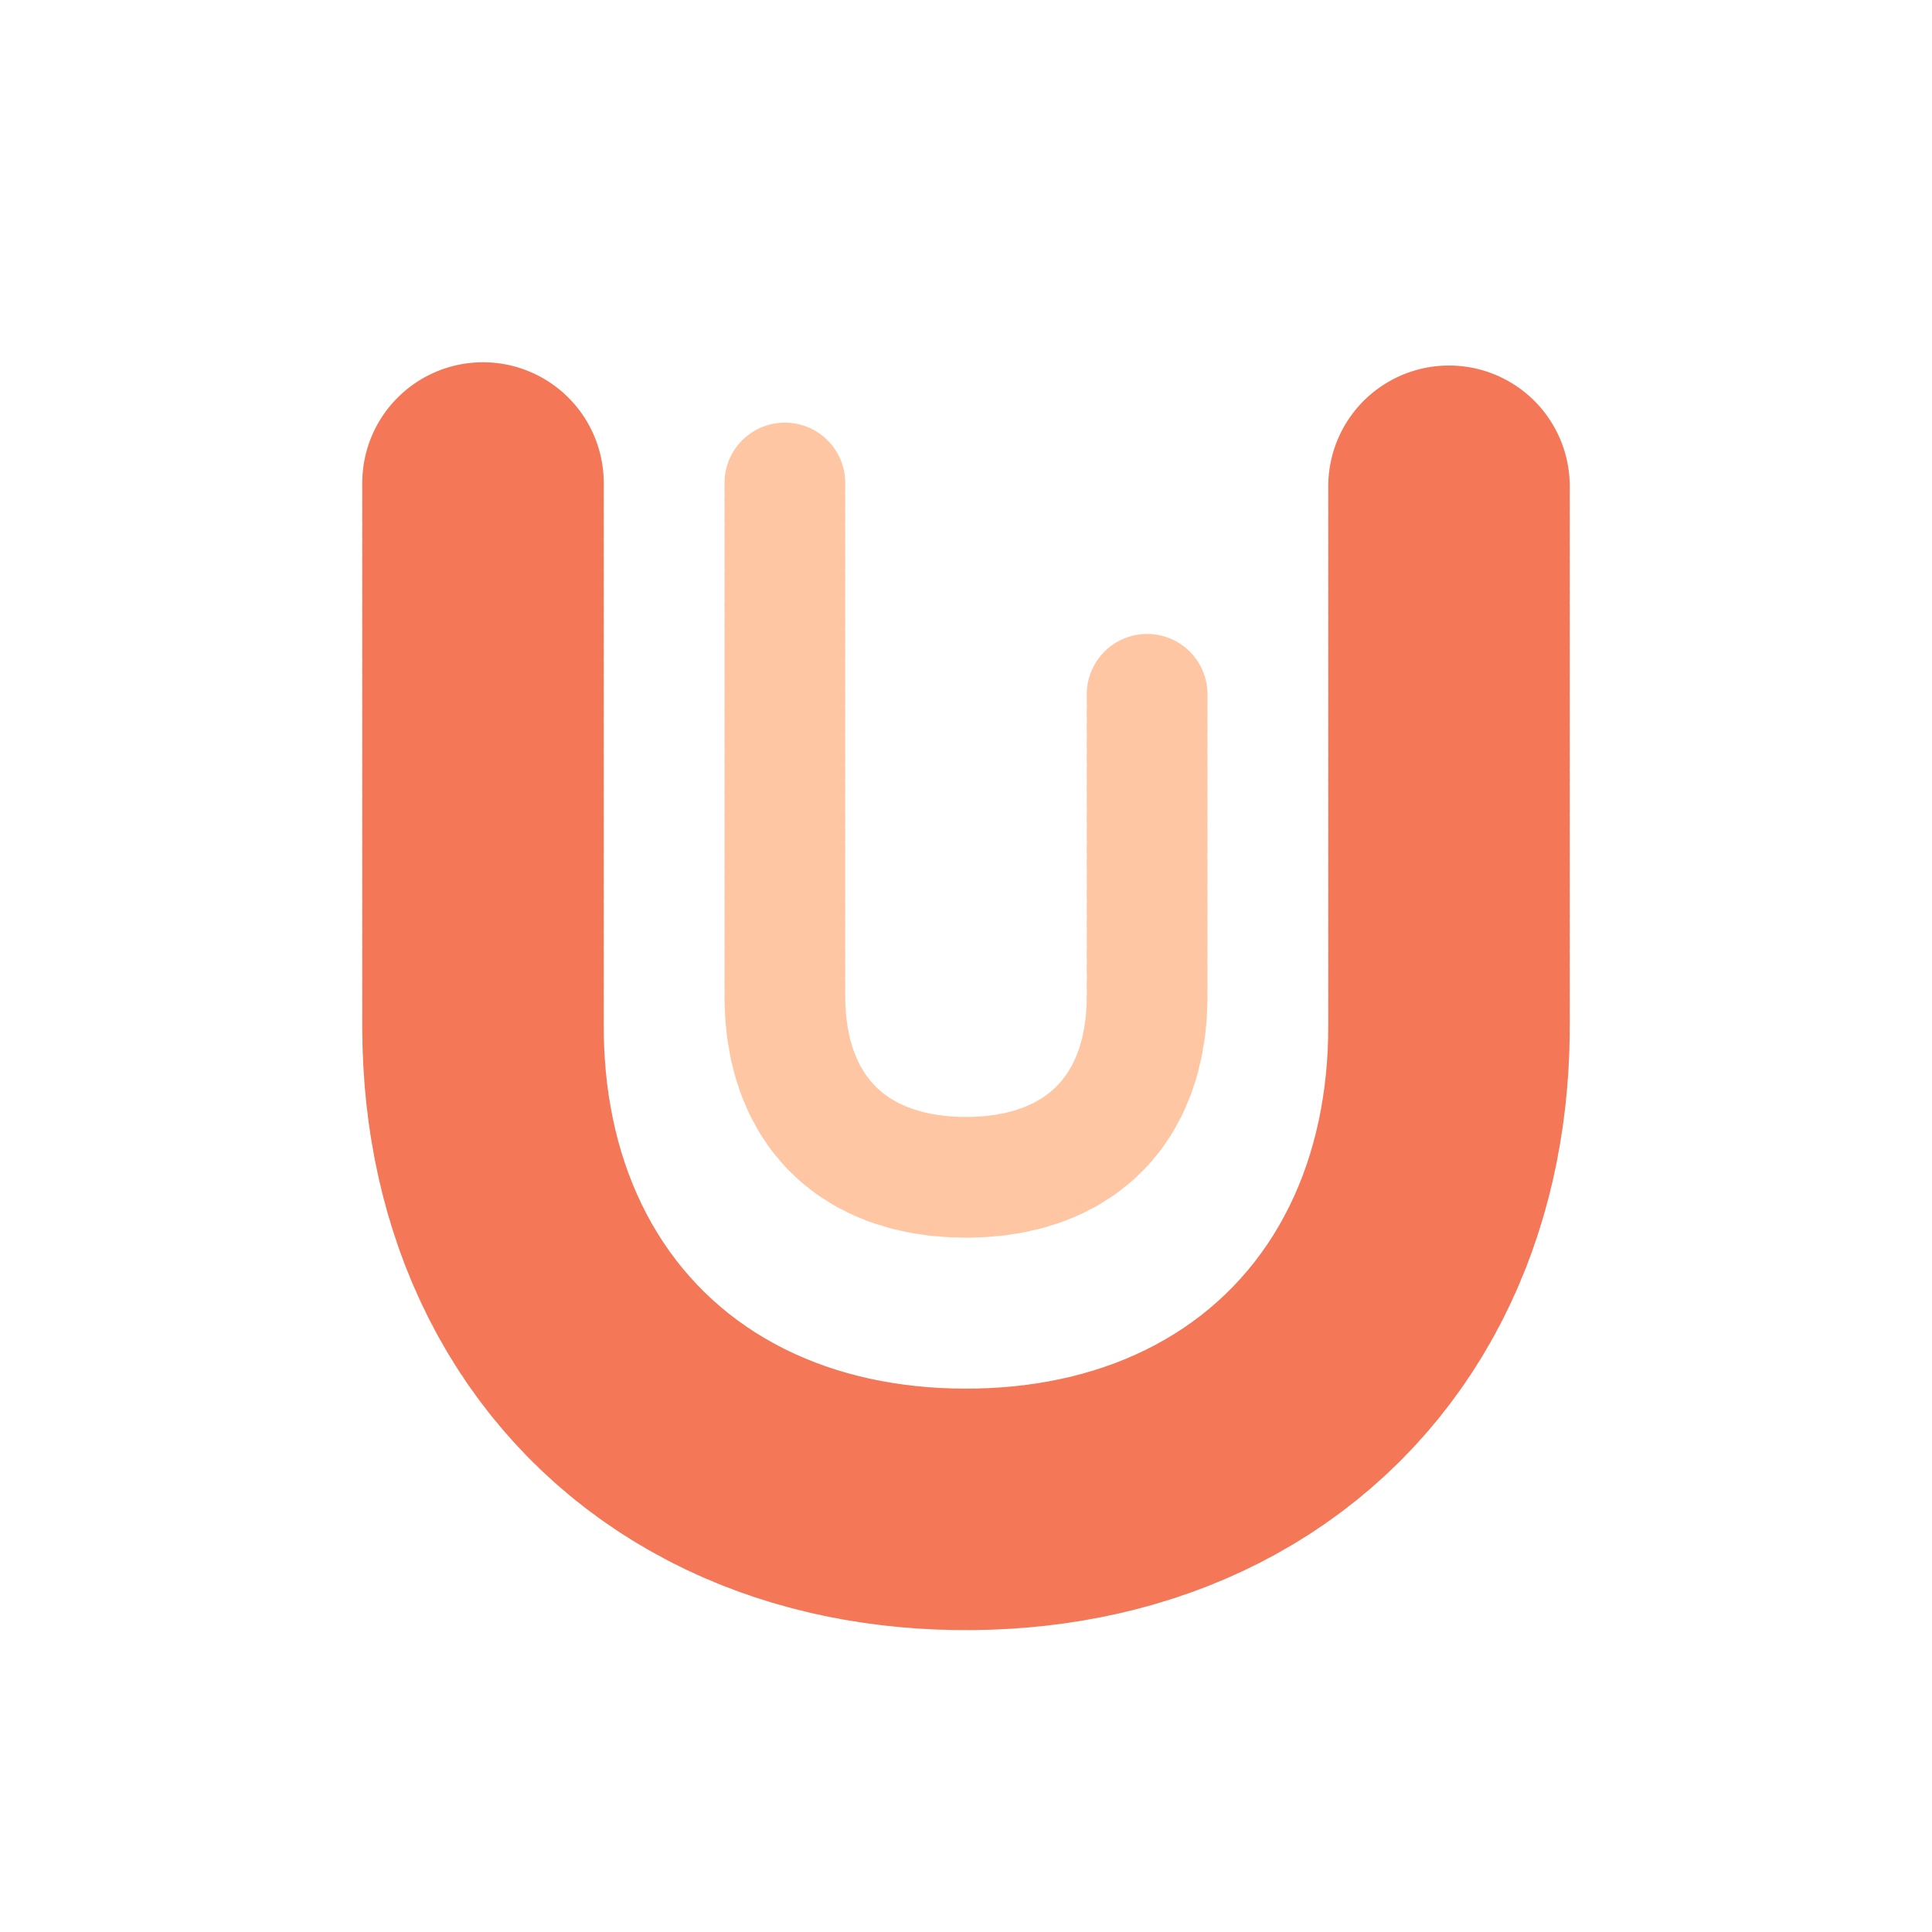
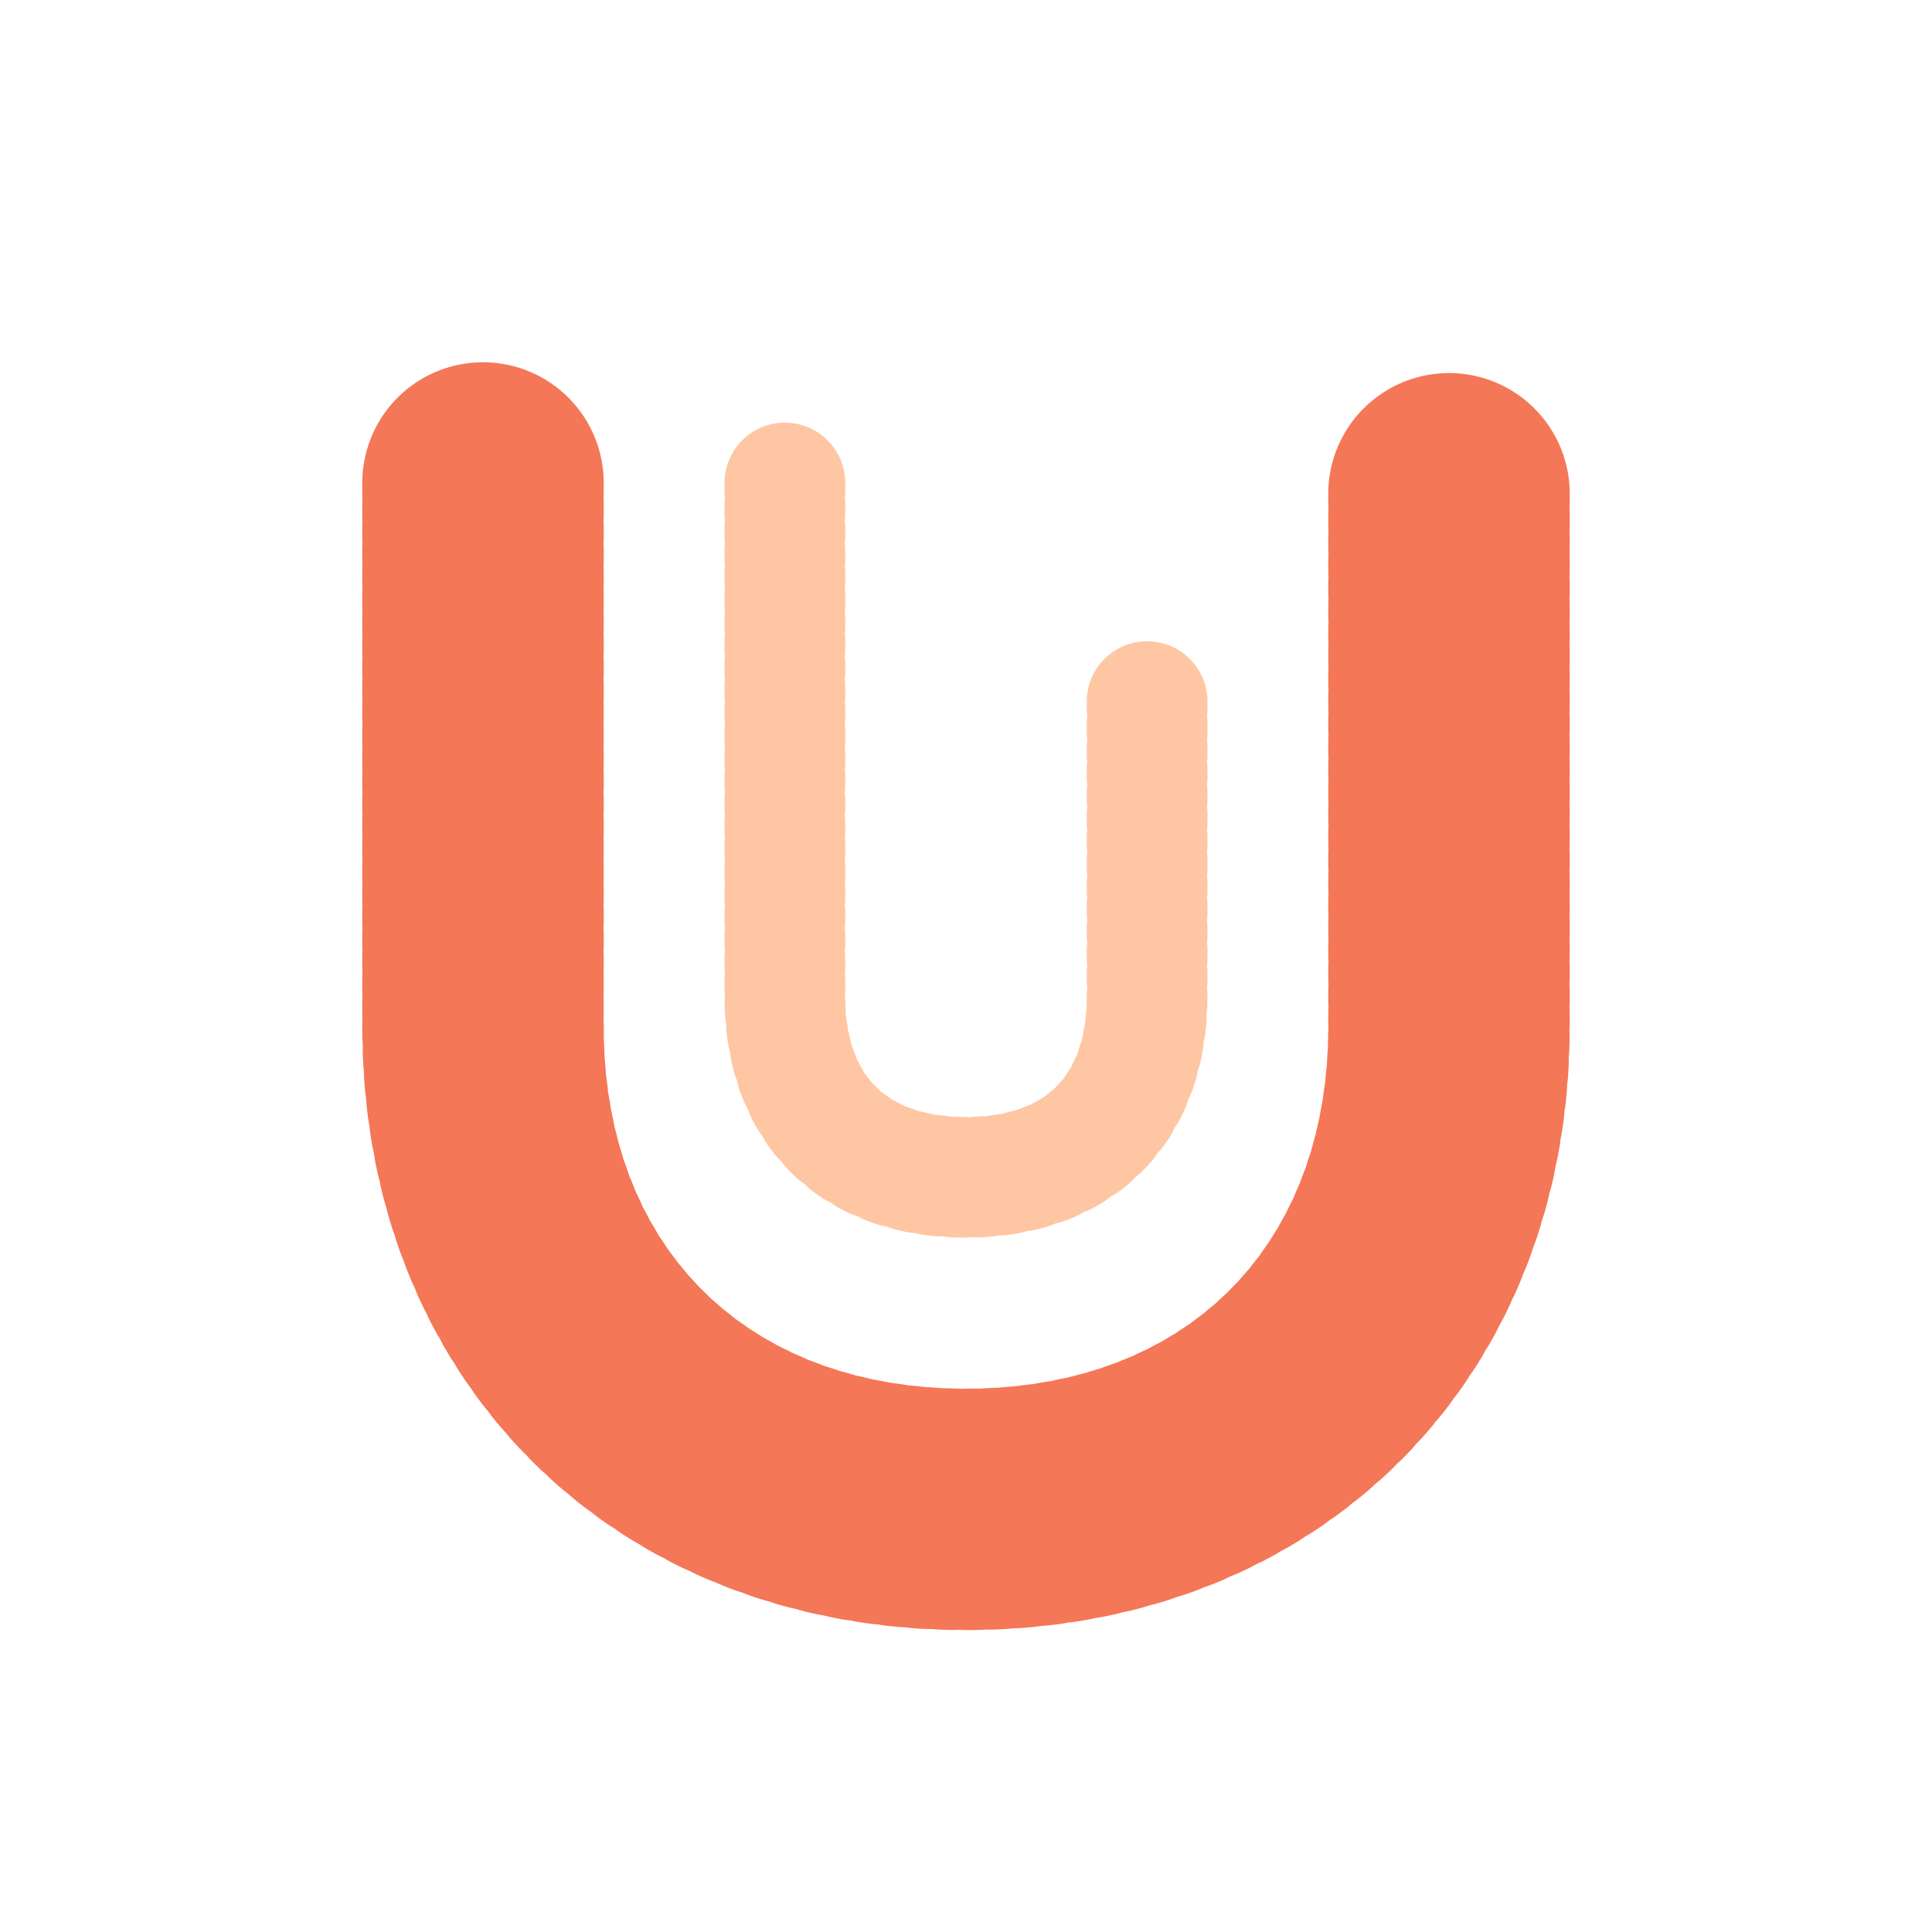
<svg xmlns="http://www.w3.org/2000/svg" viewBox="0 0 256 256" fill="none">
  <style>
    .u-outer, .u-inner {
-       stroke-dasharray: 1;
+       stroke-dasharray: 1 2;
      stroke-dashoffset: 0;
      transform-origin: 128px 128px;
    }
    .u-outer {
-       animation: draw-outer 3.2s cubic-bezier(0.65, 0, 0.35, 1) infinite;
+       animation: weave-outer 3.6s cubic-bezier(0.65, 0, 0.35, 1) infinite;
    }
    .u-inner {
-       animation: draw-inner 3.2s cubic-bezier(0.65, 0, 0.35, 1) infinite;
+       animation: weave-inner 3.6s cubic-bezier(0.65, 0, 0.35, 1) infinite;
    }
-     @keyframes draw-outer {
-       0% { stroke-dashoffset: 1; transform: scale(0.96); }
-       30%, 72% { stroke-dashoffset: 0; transform: scale(1); }
-       100% { stroke-dashoffset: -1; transform: scale(0.96); }
+     @keyframes weave-outer {
+       0%, 28%, 100% { stroke-dashoffset: 0; transform: scale(1); }
+       58% { stroke-dashoffset: -1.15; transform: scale(0.96); }
+       58.01% { stroke-dashoffset: 1.15; transform: scale(0.96); }
    }
-     @keyframes draw-inner {
-       0%, 10% { stroke-dashoffset: 1; opacity: 0.4; }
-       38%, 68% { stroke-dashoffset: 0; opacity: 1; }
-       92%, 100% { stroke-dashoffset: -1; opacity: 0.4; }
+     @keyframes weave-inner {
+       0%, 22%, 100% { stroke-dashoffset: 0; transform: translateY(0); }
+       52% { stroke-dashoffset: -1.15; transform: translateY(-4px); }
+       52.01% { stroke-dashoffset: 1.15; transform: translateY(4px); }
    }
    @media (prefers-reduced-motion: reduce) {
      .u-outer, .u-inner { animation: none; }
    }
  </style>
  <path class="u-outer" pathLength="1" d="M64 64v72c0 38 26 64 64 64s64-26 64-64V64" stroke="#f47757" stroke-width="32" stroke-linecap="round" />
  <path class="u-inner" pathLength="1" d="M104 64v68c0 15 9 24 24 24s24-9 24-24V92" stroke="#ffc6a3" stroke-width="16" stroke-linecap="round" />
</svg>
